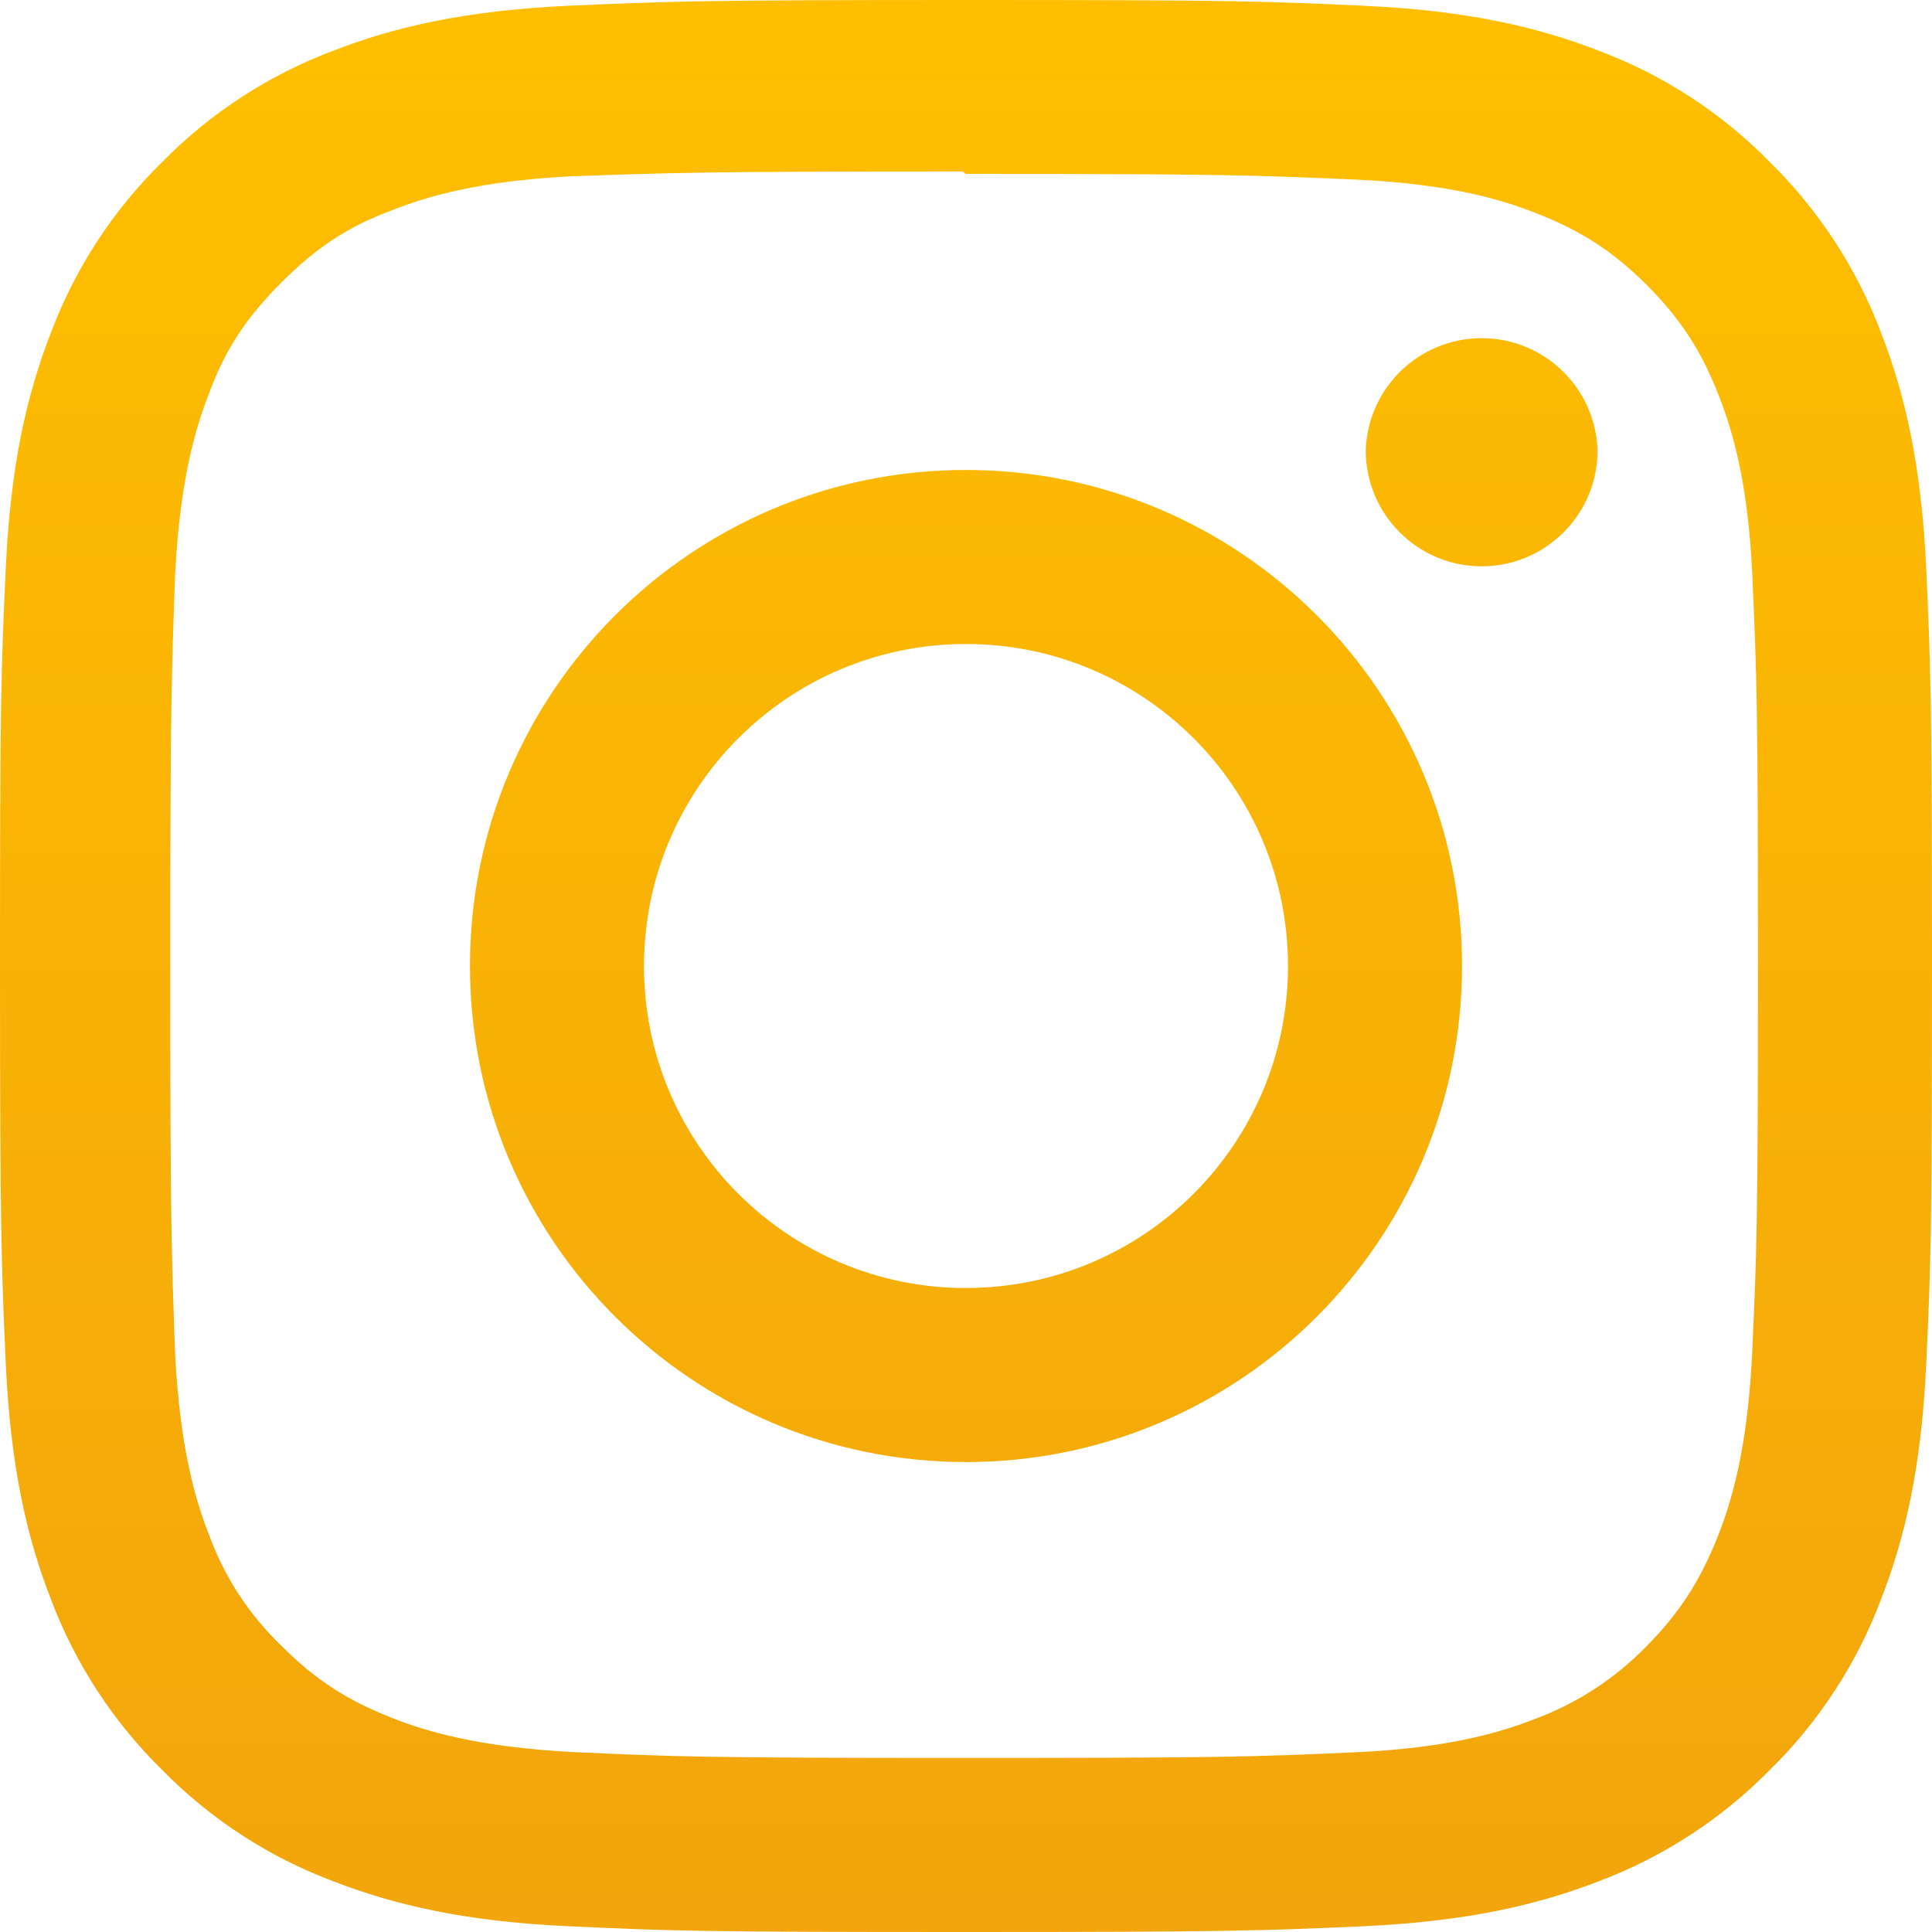
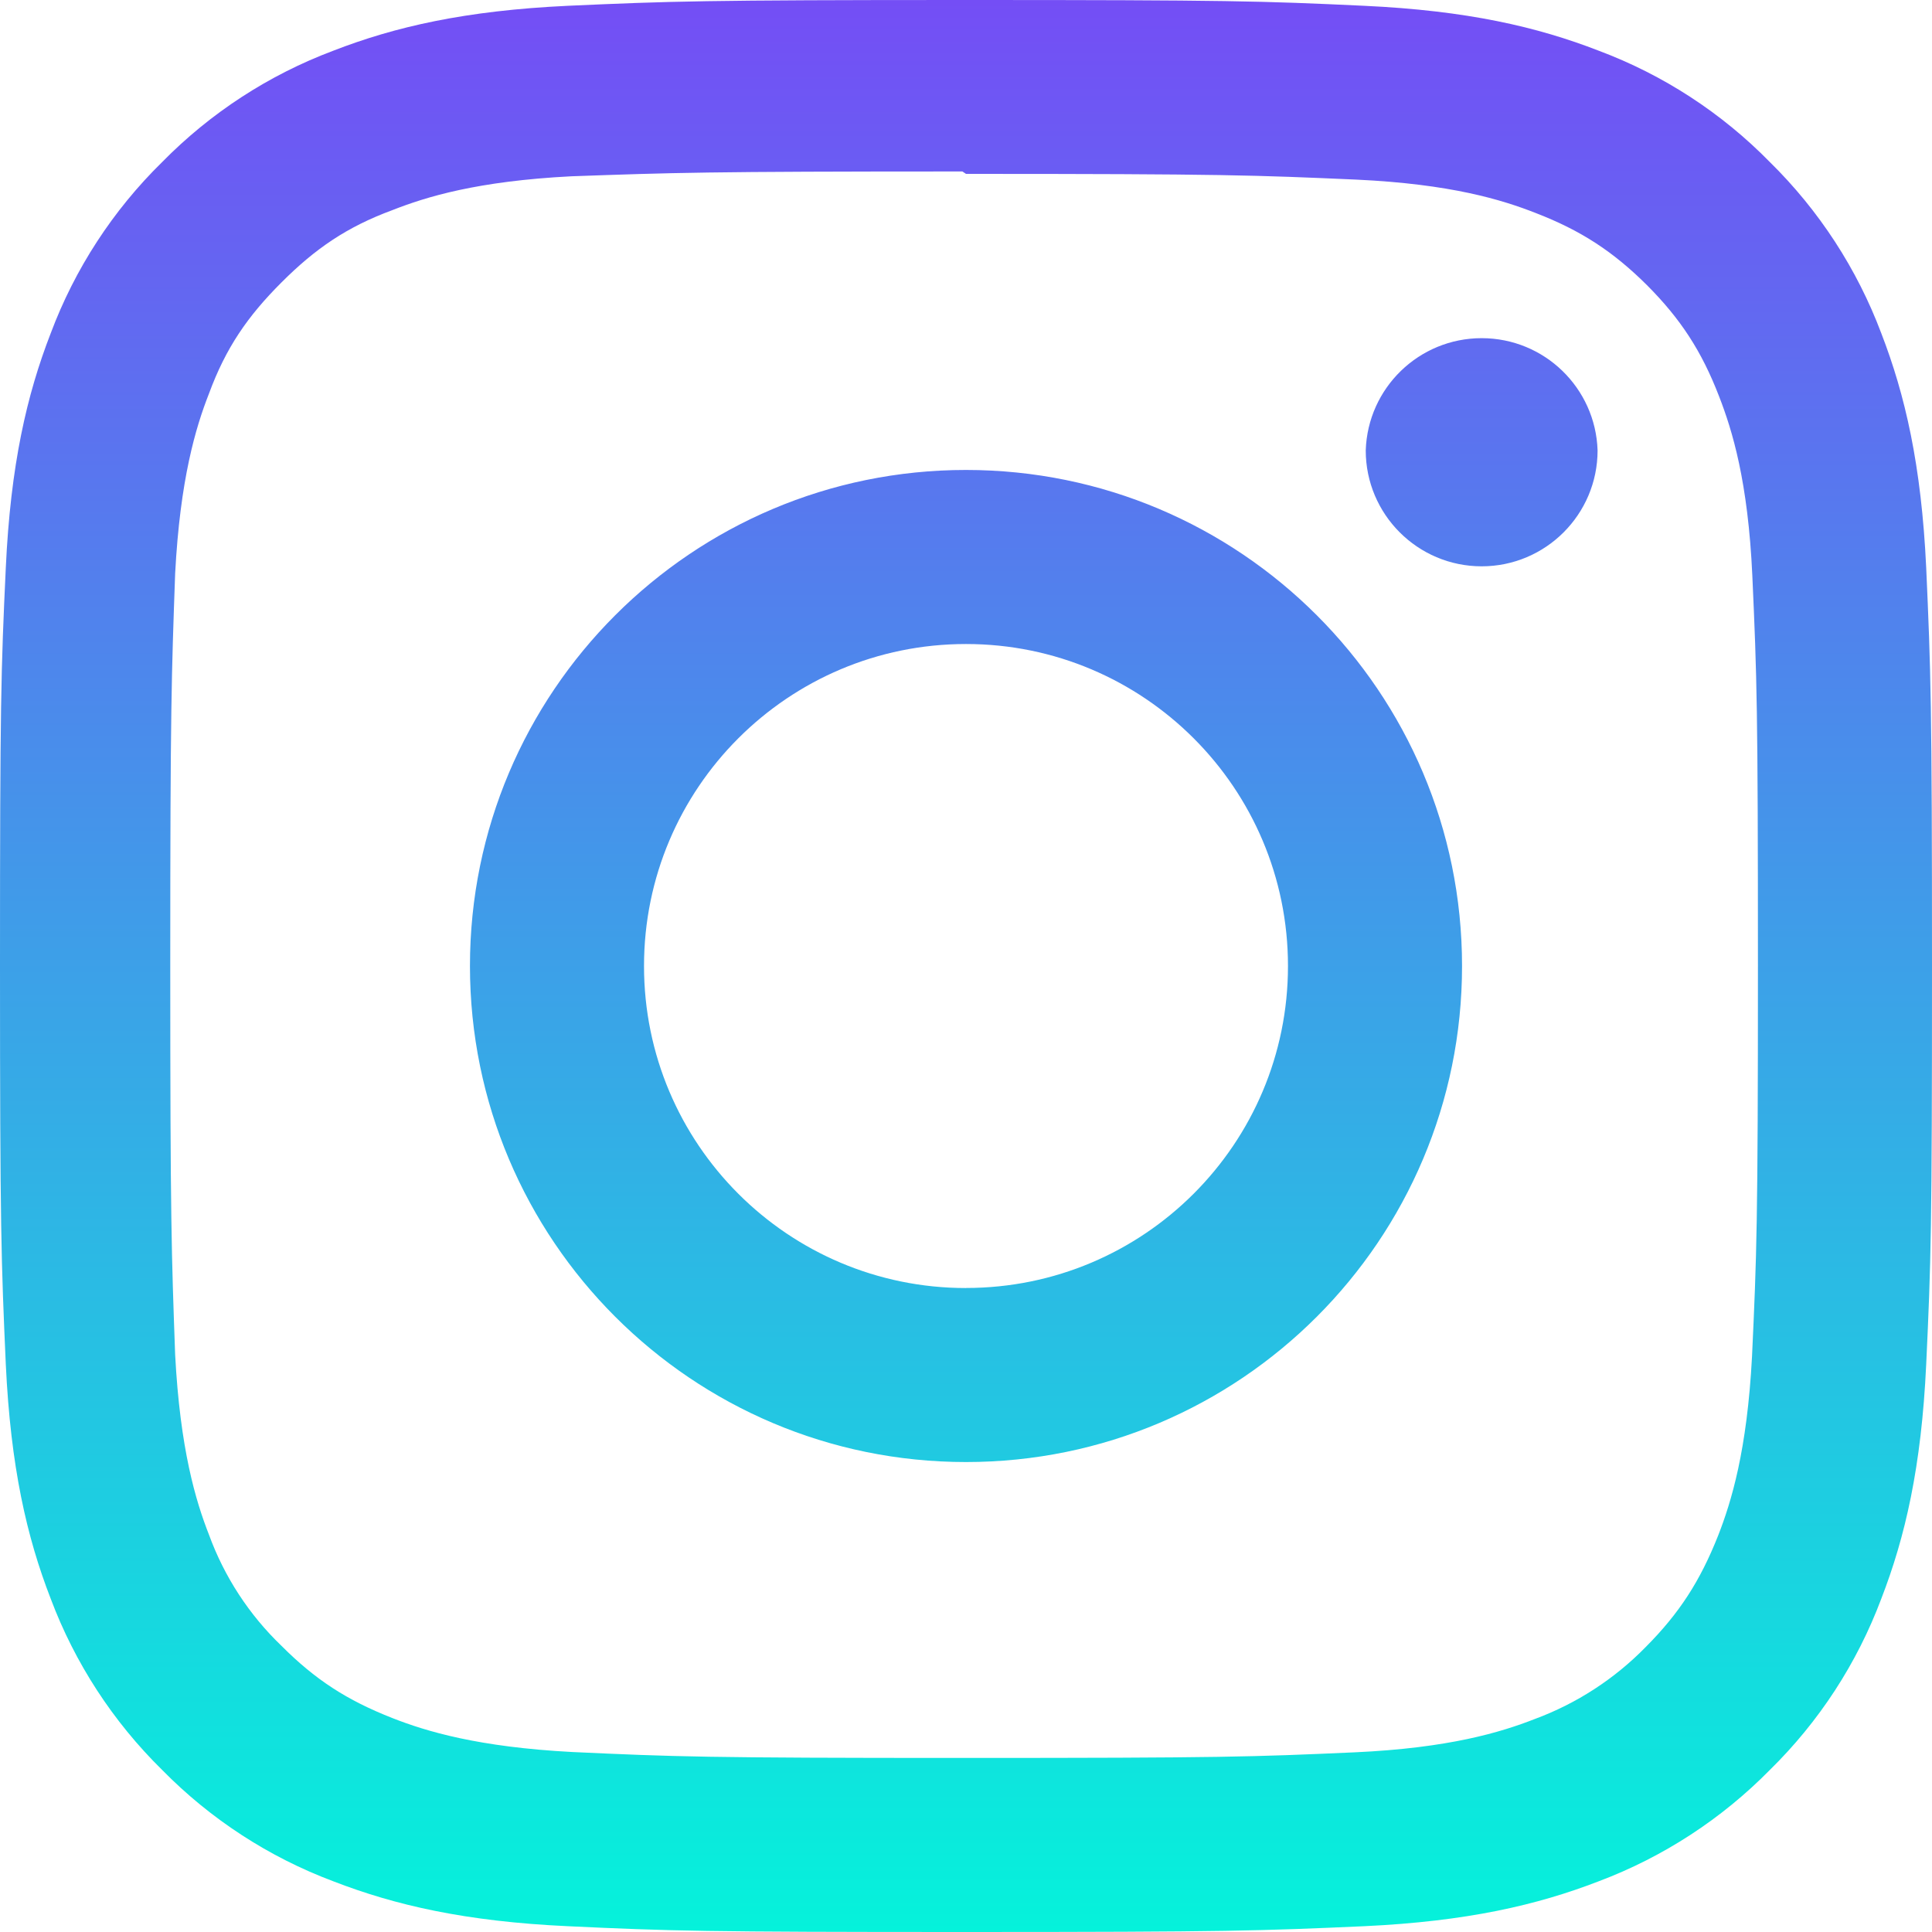
<svg xmlns="http://www.w3.org/2000/svg" width="32" height="32" fill="none">
  <path d="M16 0c-4.347 0-4.89.02-6.596.096C7.7.176 6.54.444 5.52.84a7.835 7.835 0 0 0-2.835 1.845A7.807 7.807 0 0 0 .84 5.52C.444 6.54.175 7.7.096 9.404.016 11.111 0 11.654 0 16c0 4.347.02 4.89.096 6.596.08 1.703.348 2.864.744 3.884a7.847 7.847 0 0 0 1.845 2.835A7.825 7.825 0 0 0 5.52 31.16c1.021.395 2.181.665 3.884.744 1.707.08 2.25.096 6.596.096 4.347 0 4.89-.02 6.596-.096 1.703-.08 2.864-.35 3.884-.744a7.864 7.864 0 0 0 2.835-1.845 7.814 7.814 0 0 0 1.845-2.835c.395-1.02.665-2.181.744-3.884.08-1.707.096-2.25.096-6.596 0-4.347-.02-4.89-.096-6.596-.08-1.703-.35-2.865-.744-3.884a7.853 7.853 0 0 0-1.845-2.835A7.796 7.796 0 0 0 26.48.84C25.46.444 24.299.175 22.596.096 20.889.016 20.346 0 16 0Zm0 2.88c4.27 0 4.78.021 6.467.095 1.56.073 2.406.332 2.969.553.75.29 1.28.636 1.843 1.195.558.56.905 1.092 1.194 1.841.219.563.48 1.41.551 2.97.076 1.687.093 2.194.093 6.466s-.02 4.78-.098 6.467c-.082 1.56-.342 2.406-.562 2.969-.298.75-.638 1.28-1.198 1.843a4.992 4.992 0 0 1-1.84 1.194c-.56.219-1.42.48-2.98.551-1.699.076-2.199.093-6.479.093-4.281 0-4.781-.02-6.479-.098-1.561-.082-2.421-.342-2.981-.562-.759-.298-1.28-.638-1.839-1.198a4.859 4.859 0 0 1-1.2-1.84c-.22-.56-.478-1.42-.56-2.98-.06-1.68-.081-2.199-.081-6.459 0-4.261.021-4.781.081-6.481.082-1.56.34-2.419.56-2.979.28-.76.639-1.28 1.2-1.841C5.22 4.12 5.741 3.76 6.5 3.48 7.06 3.26 7.901 3 9.461 2.92c1.7-.06 2.2-.08 6.479-.08l.06.04Zm0 4.904A8.215 8.215 0 0 0 7.784 16c0 4.54 3.68 8.216 8.216 8.216 4.54 0 8.216-3.68 8.216-8.216 0-4.54-3.68-8.216-8.216-8.216Zm0 13.55A5.332 5.332 0 0 1 10.667 16 5.332 5.332 0 0 1 16 10.667 5.332 5.332 0 0 1 21.333 16 5.332 5.332 0 0 1 16 21.333ZM26.461 7.46c0 1.06-.861 1.92-1.92 1.92-1.06 0-1.92-.861-1.92-1.92a1.921 1.921 0 0 1 3.84 0Z" fill="url(#a)" />
  <defs>
    <linearGradient id="a" x1="16" y1="0" x2="16" y2="32" gradientUnits="userSpaceOnUse">
-       <stop stop-color="#FFBF00" />
-       <stop offset="1" stop-color="#F2A50C" />
+       <stop stop-color="#744EF5" />
+       <stop offset="1" stop-color="#05F2DB" />
    </linearGradient>
  </defs>
</svg>
